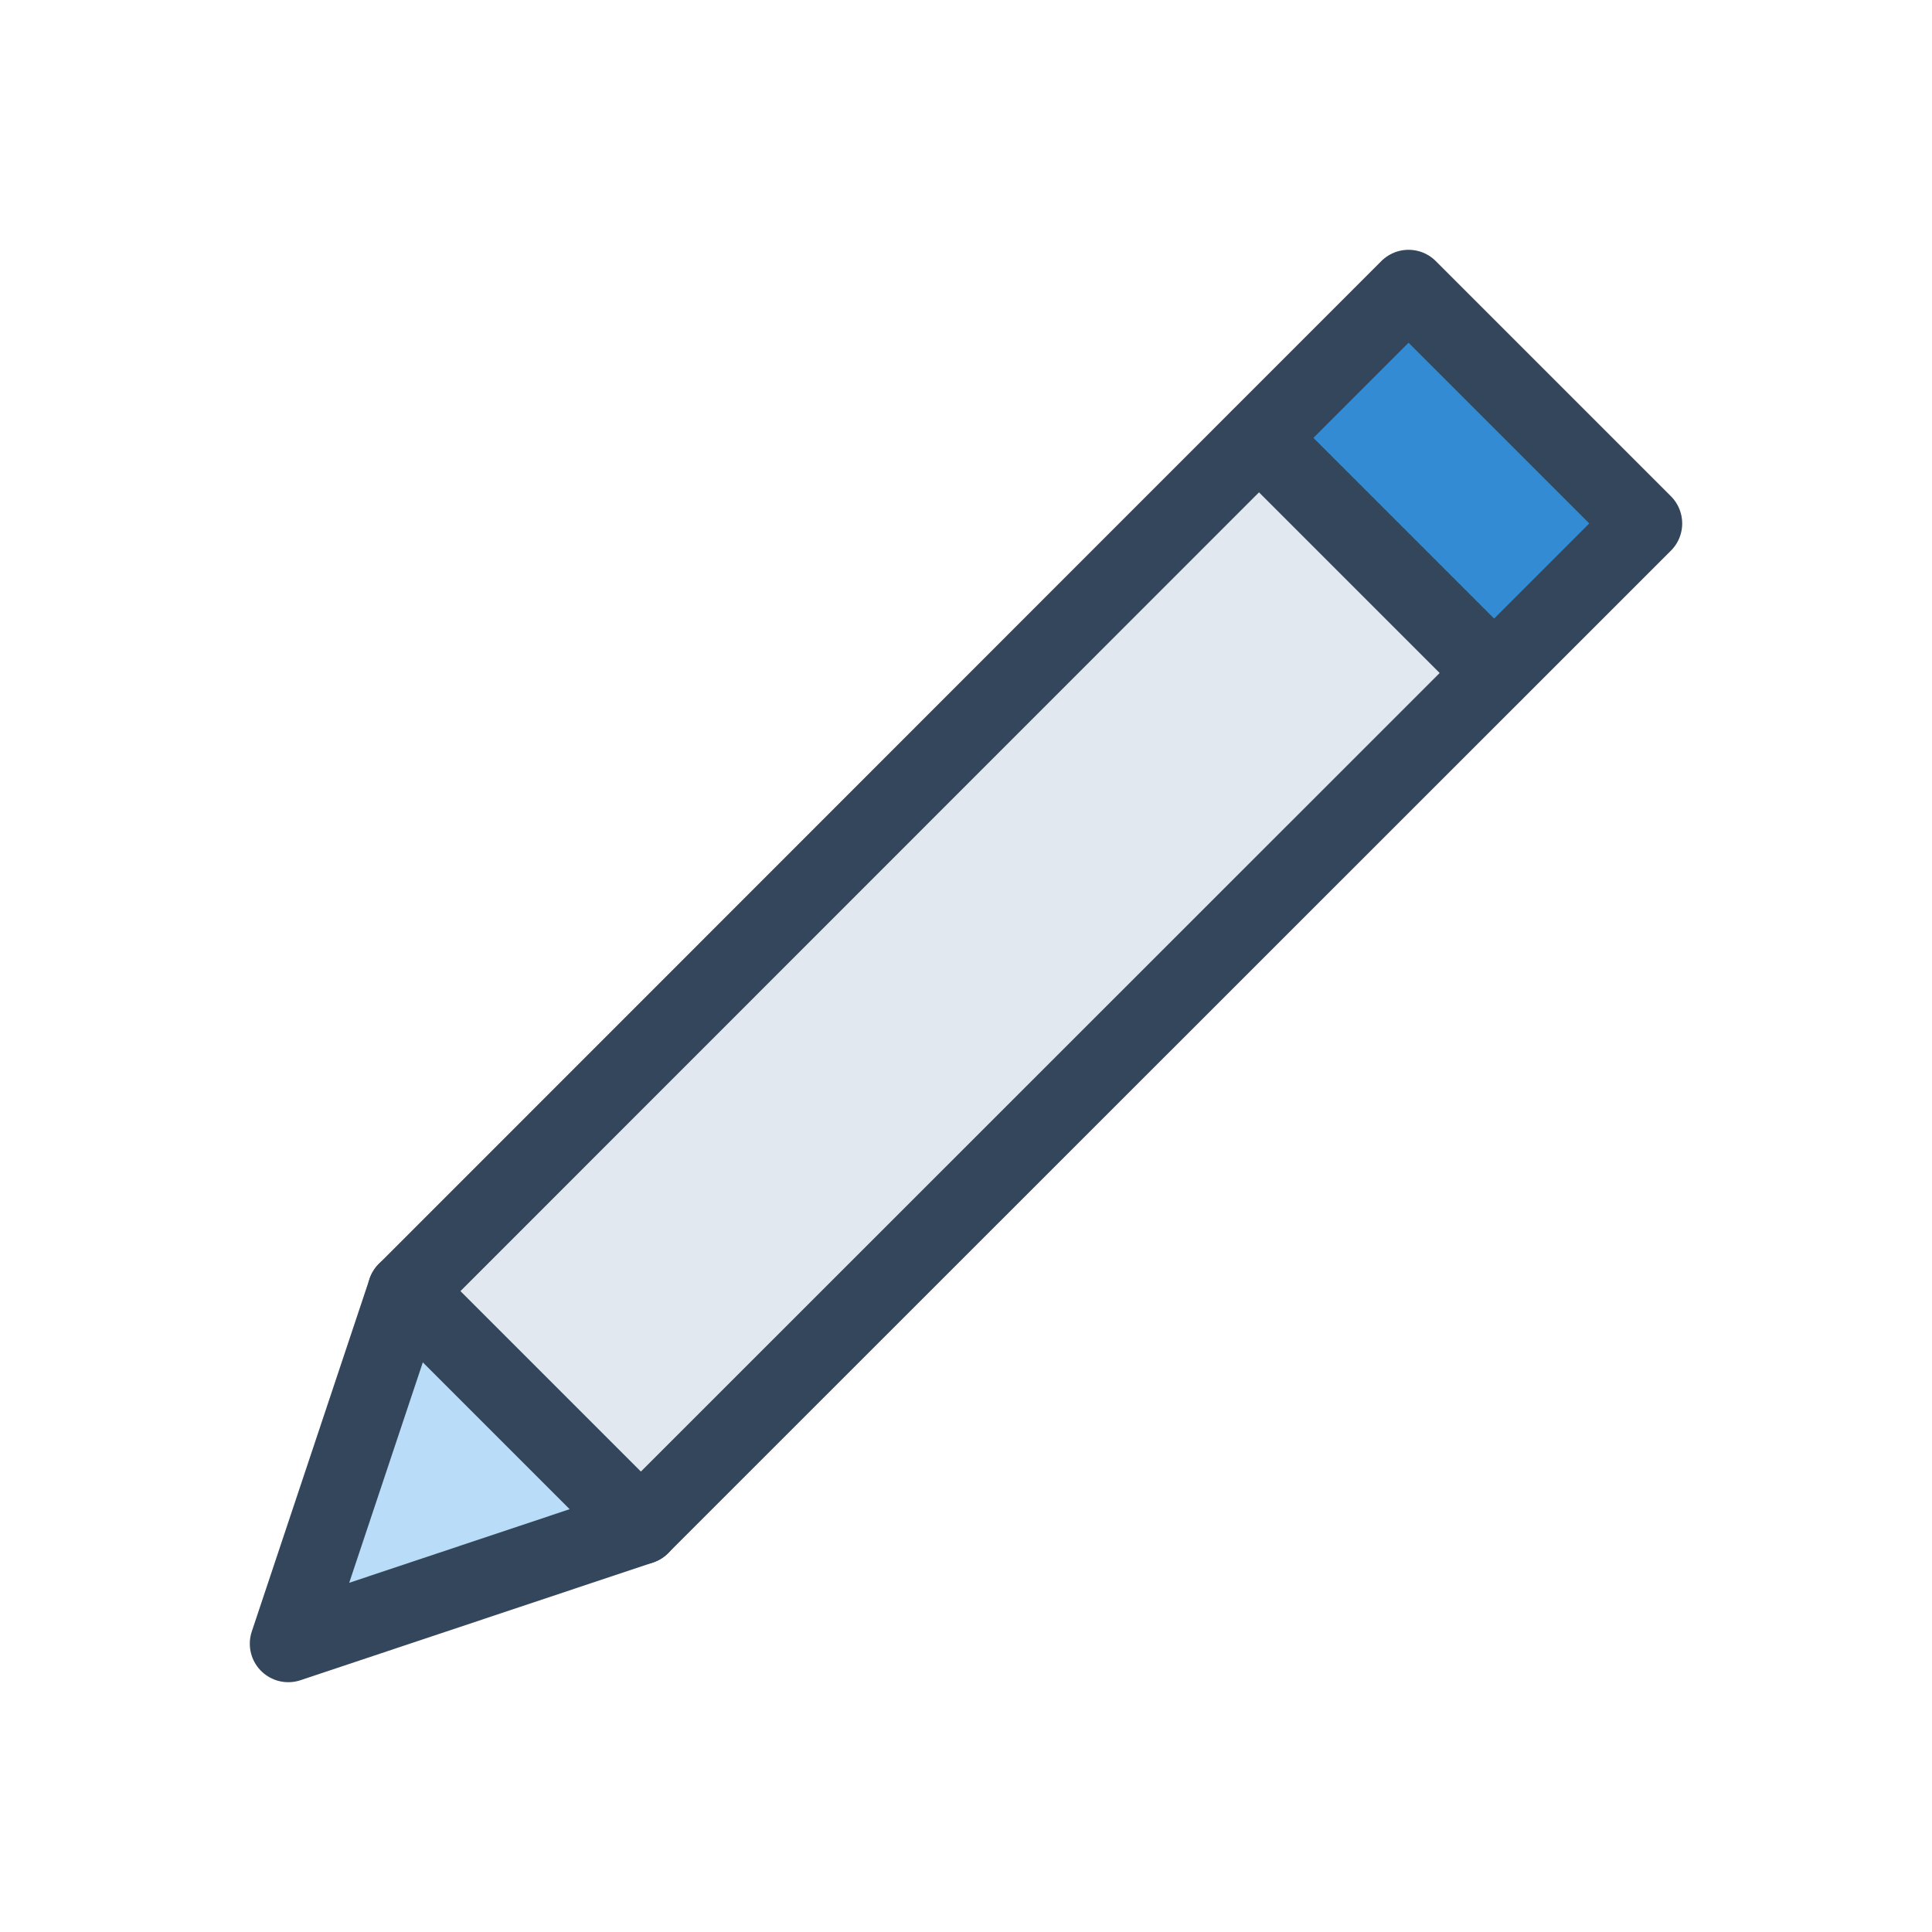
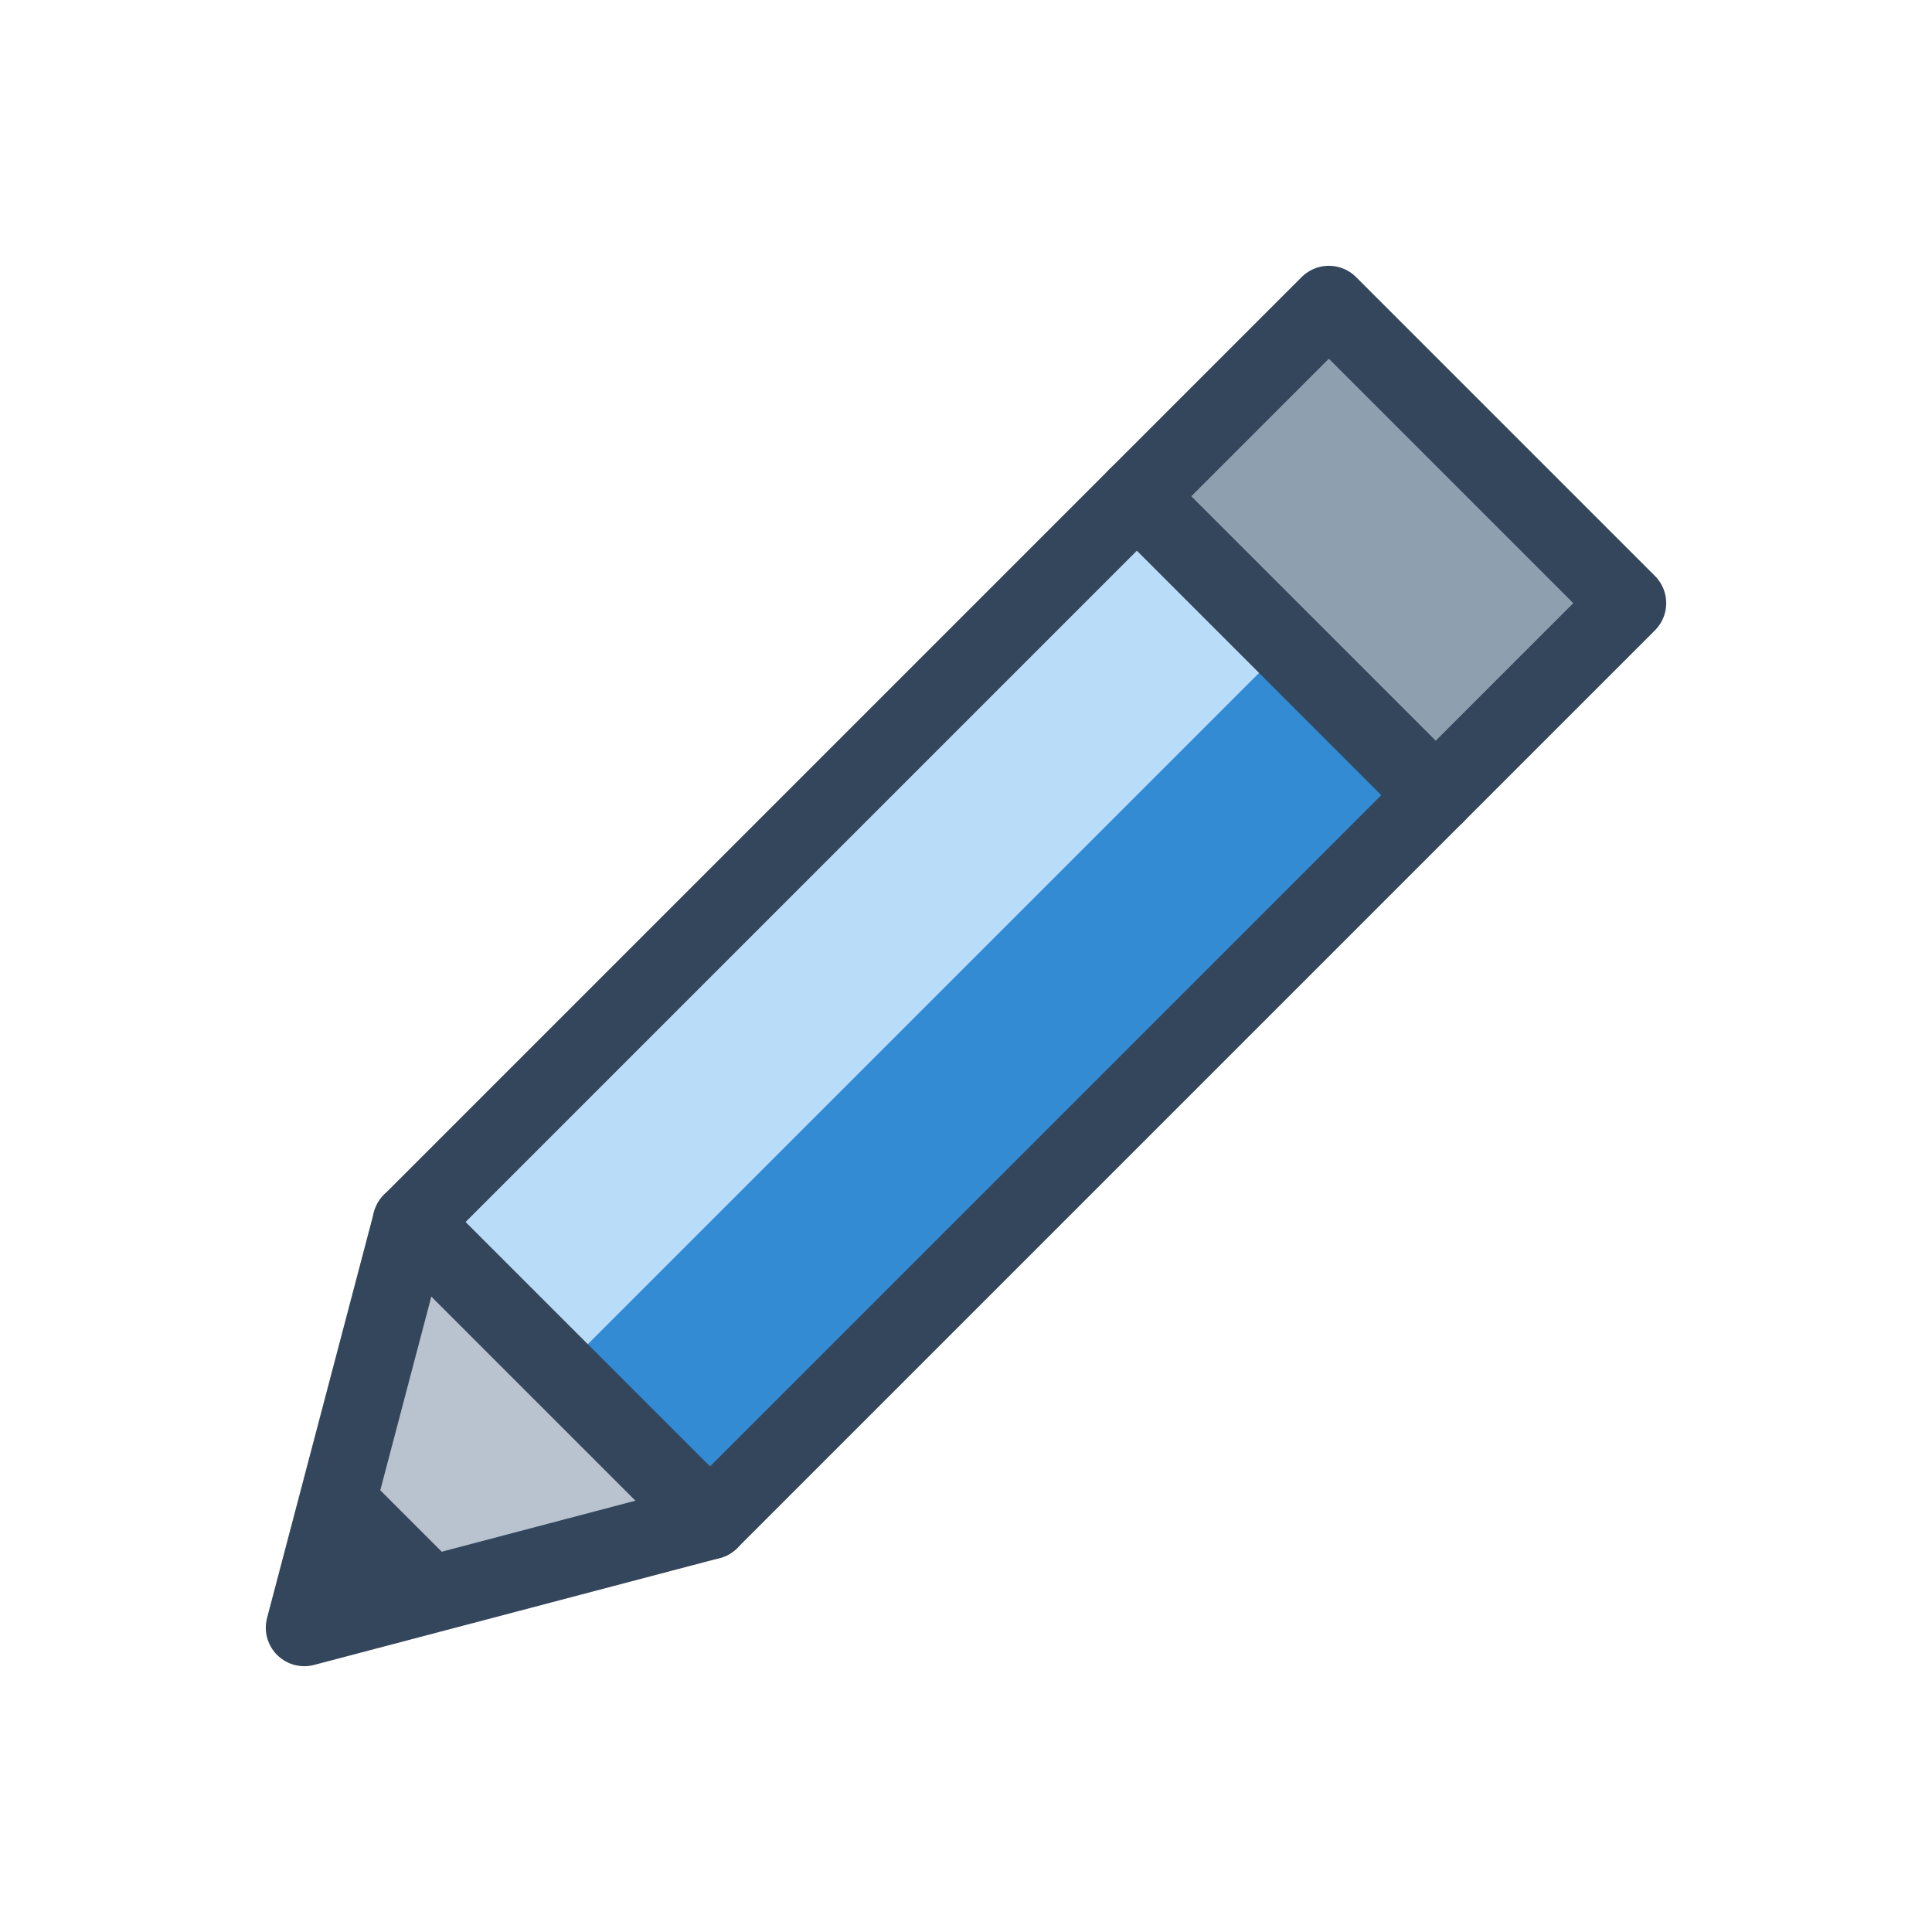
<svg xmlns="http://www.w3.org/2000/svg" viewBox="0 0 64 64">
-   <path d="M21.23 50.55L54.45 17.34L46.66 9.55L13.45 42.77Z" fill="#e2e8ef" />
-   <path d="M49.49 22.29L54.45 17.34L46.66 9.55L41.71 14.51Z" fill="#328bd3" />
-   <path d="M9.55 54.45L21.23 50.55L13.45 42.77Z" fill="#b9ddf8" />
-   <path d="M9.55 54.45L21.23 50.55L54.45 17.34L46.66 9.55L13.45 42.77Z" fill="none" stroke="#34465b" stroke-width="2.55" stroke-linejoin="round" stroke-linecap="round" />
-   <path d="M21.23 50.55L13.45 42.77" fill="none" stroke="#34465b" stroke-width="2.55" stroke-linejoin="round" stroke-linecap="round" />
-   <path d="M49.49 22.29L41.71 14.51" fill="none" stroke="#34465b" stroke-width="2.55" stroke-linejoin="round" stroke-linecap="round" />
+   <path d="M10.08 53.92L23.52 50.38L53.92 19.98L44.02 10.08L13.62 40.48Z" fill="#328bd3" />
+   <path d="M18.57 45.43L48.97 15.03L44.02 10.08L13.62 40.48Z" fill="#b9ddf8" />
+   <path d="M10.08 53.92L23.52 50.38L13.62 40.48Z" fill="#b8c3cf" />
+   <path d="M10.08 53.92L15.67 52.44L11.56 48.33Z" fill="#34465b" />
+   <path d="M47.56 26.34L53.92 19.98L44.02 10.08L37.66 16.44Z" fill="#8e9faf" />
+   <path d="M10.08 53.92L23.52 50.38L53.92 19.98L44.02 10.08L13.62 40.48Z" fill="none" stroke="#34465b" stroke-width="2.55" stroke-linejoin="round" stroke-linecap="round" />
+   <path d="M23.52 50.38L13.62 40.48" fill="none" stroke="#34465b" stroke-width="2.55" stroke-linejoin="round" stroke-linecap="round" />
+   <path d="M47.56 26.34L37.66 16.44" fill="none" stroke="#34465b" stroke-width="2.55" stroke-linejoin="round" stroke-linecap="round" />
</svg>
